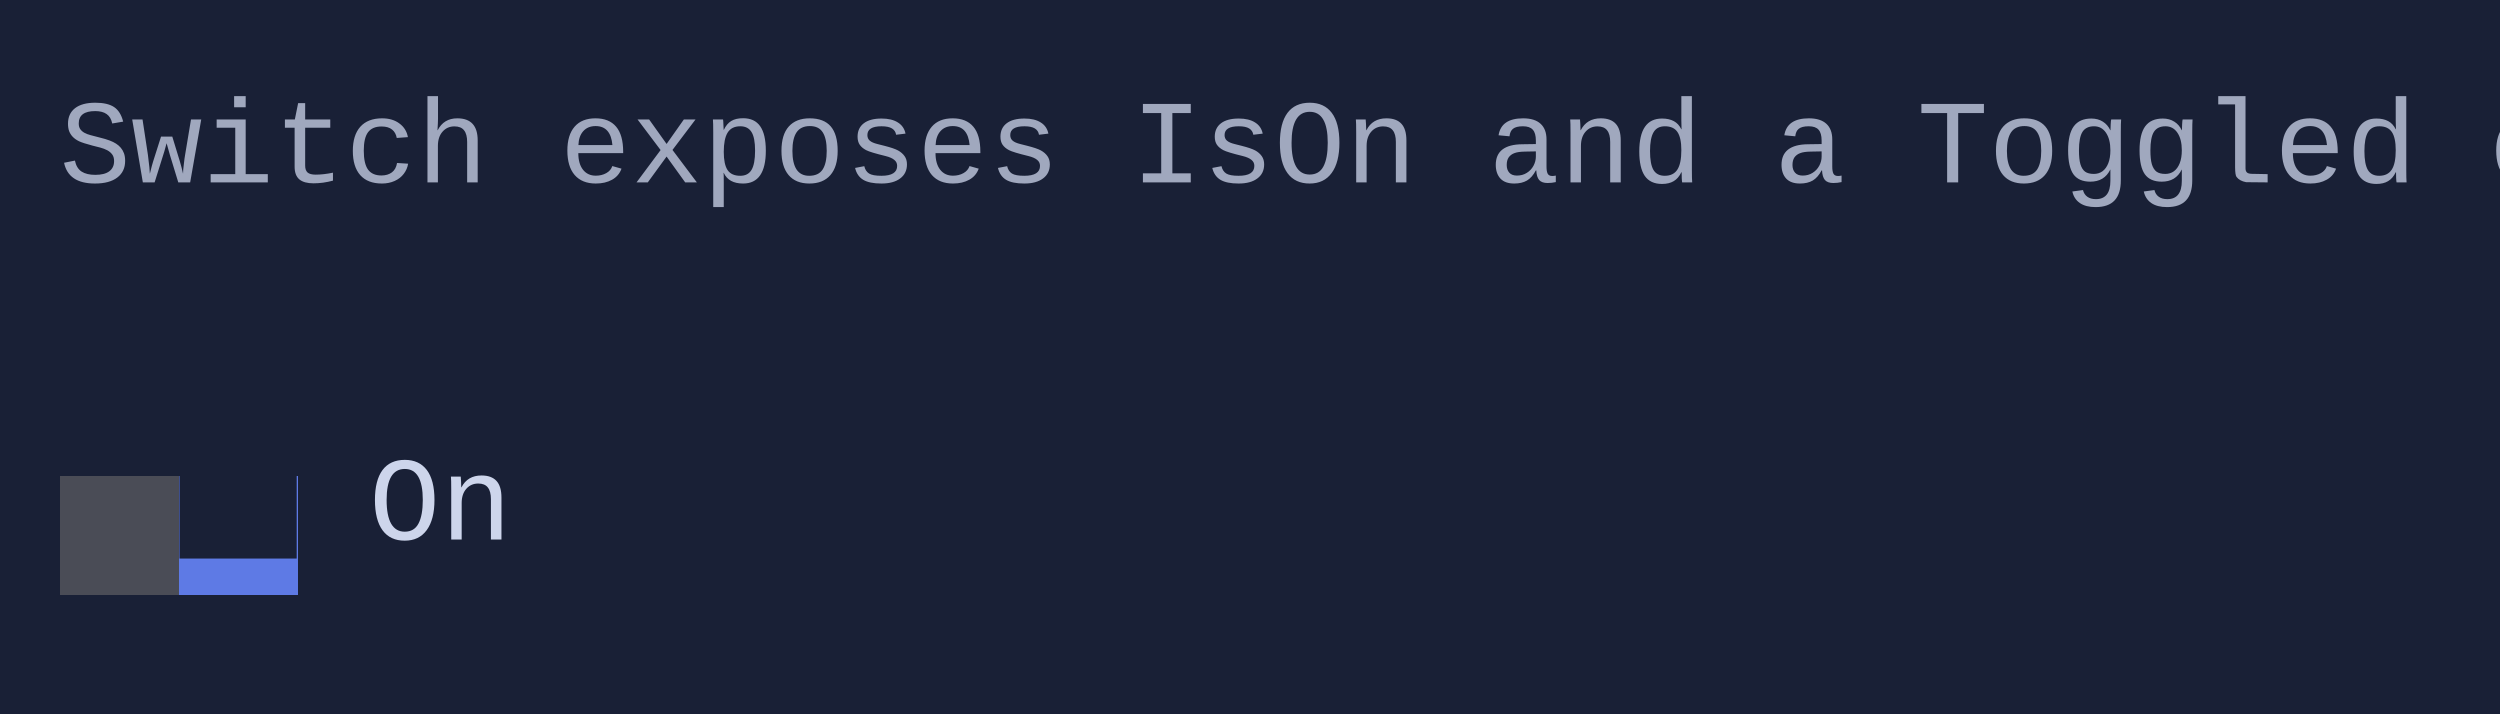
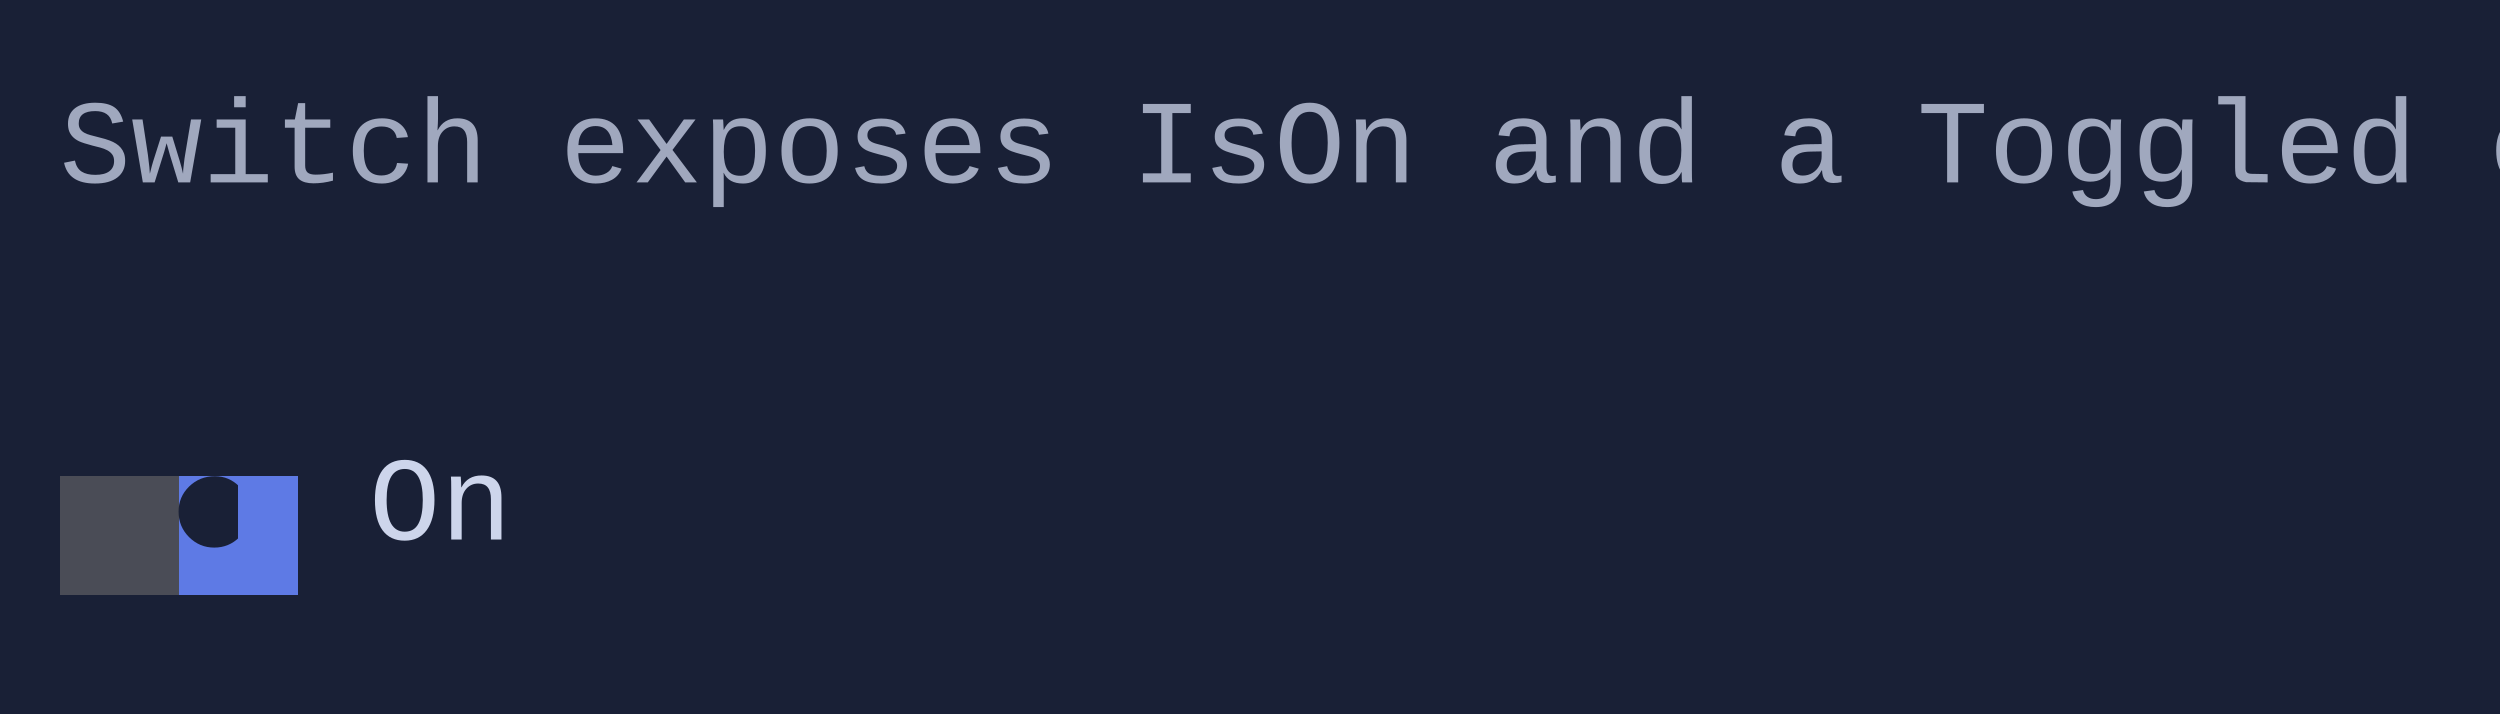
<svg xmlns="http://www.w3.org/2000/svg" viewBox="0 0 378 108" width="378" height="108" shape-rendering="crispEdges">
  <style>.t{font-family:ui-monospace, SFMono-Regular, Menlo, Monaco, Consolas, "Liberation Mono", "Courier New", monospace;font-size:18px;dominant-baseline:text-before-edge;white-space:pre;font-variant-ligatures:none;font-kerning:none;font-feature-settings:"liga" 0,"calt" 0;letter-spacing:0}</style>
  <rect x="0" y="0" width="378" height="108" fill="rgb(25,32,54)" />
  <text class="t" x="9" y="18" fill="rgb(205,213,235)" textLength="360" lengthAdjust="spacing" opacity="0.75" xml:space="preserve">Switch exposes IsOn and a Toggled event.</text>
  <rect x="9" y="72" width="18" height="18" fill="rgb(74,76,86)" />
-   <rect x="27" y="72" width="18" height="18" fill="rgb(94,122,229)" />
-   <text class="t" x="27" y="72" fill="rgb(25,32,54)" textLength="18" lengthAdjust="spacing" font-weight="700" xml:space="preserve">⬛</text>
+   <rect x="27" y="72" width="9" height="18" fill="rgb(94,122,229)" />
+   <text class="t" x="27" y="72" fill="rgb(25,32,54)" textLength="9" lengthAdjust="spacing" font-weight="700" xml:space="preserve">⬤</text>
+   <rect x="36" y="72" width="9" height="18" fill="rgb(94,122,229)" />
  <text class="t" x="45" y="72" fill="rgb(205,213,235)" textLength="333" lengthAdjust="spacing" xml:space="preserve"> On                                  </text>
</svg>
